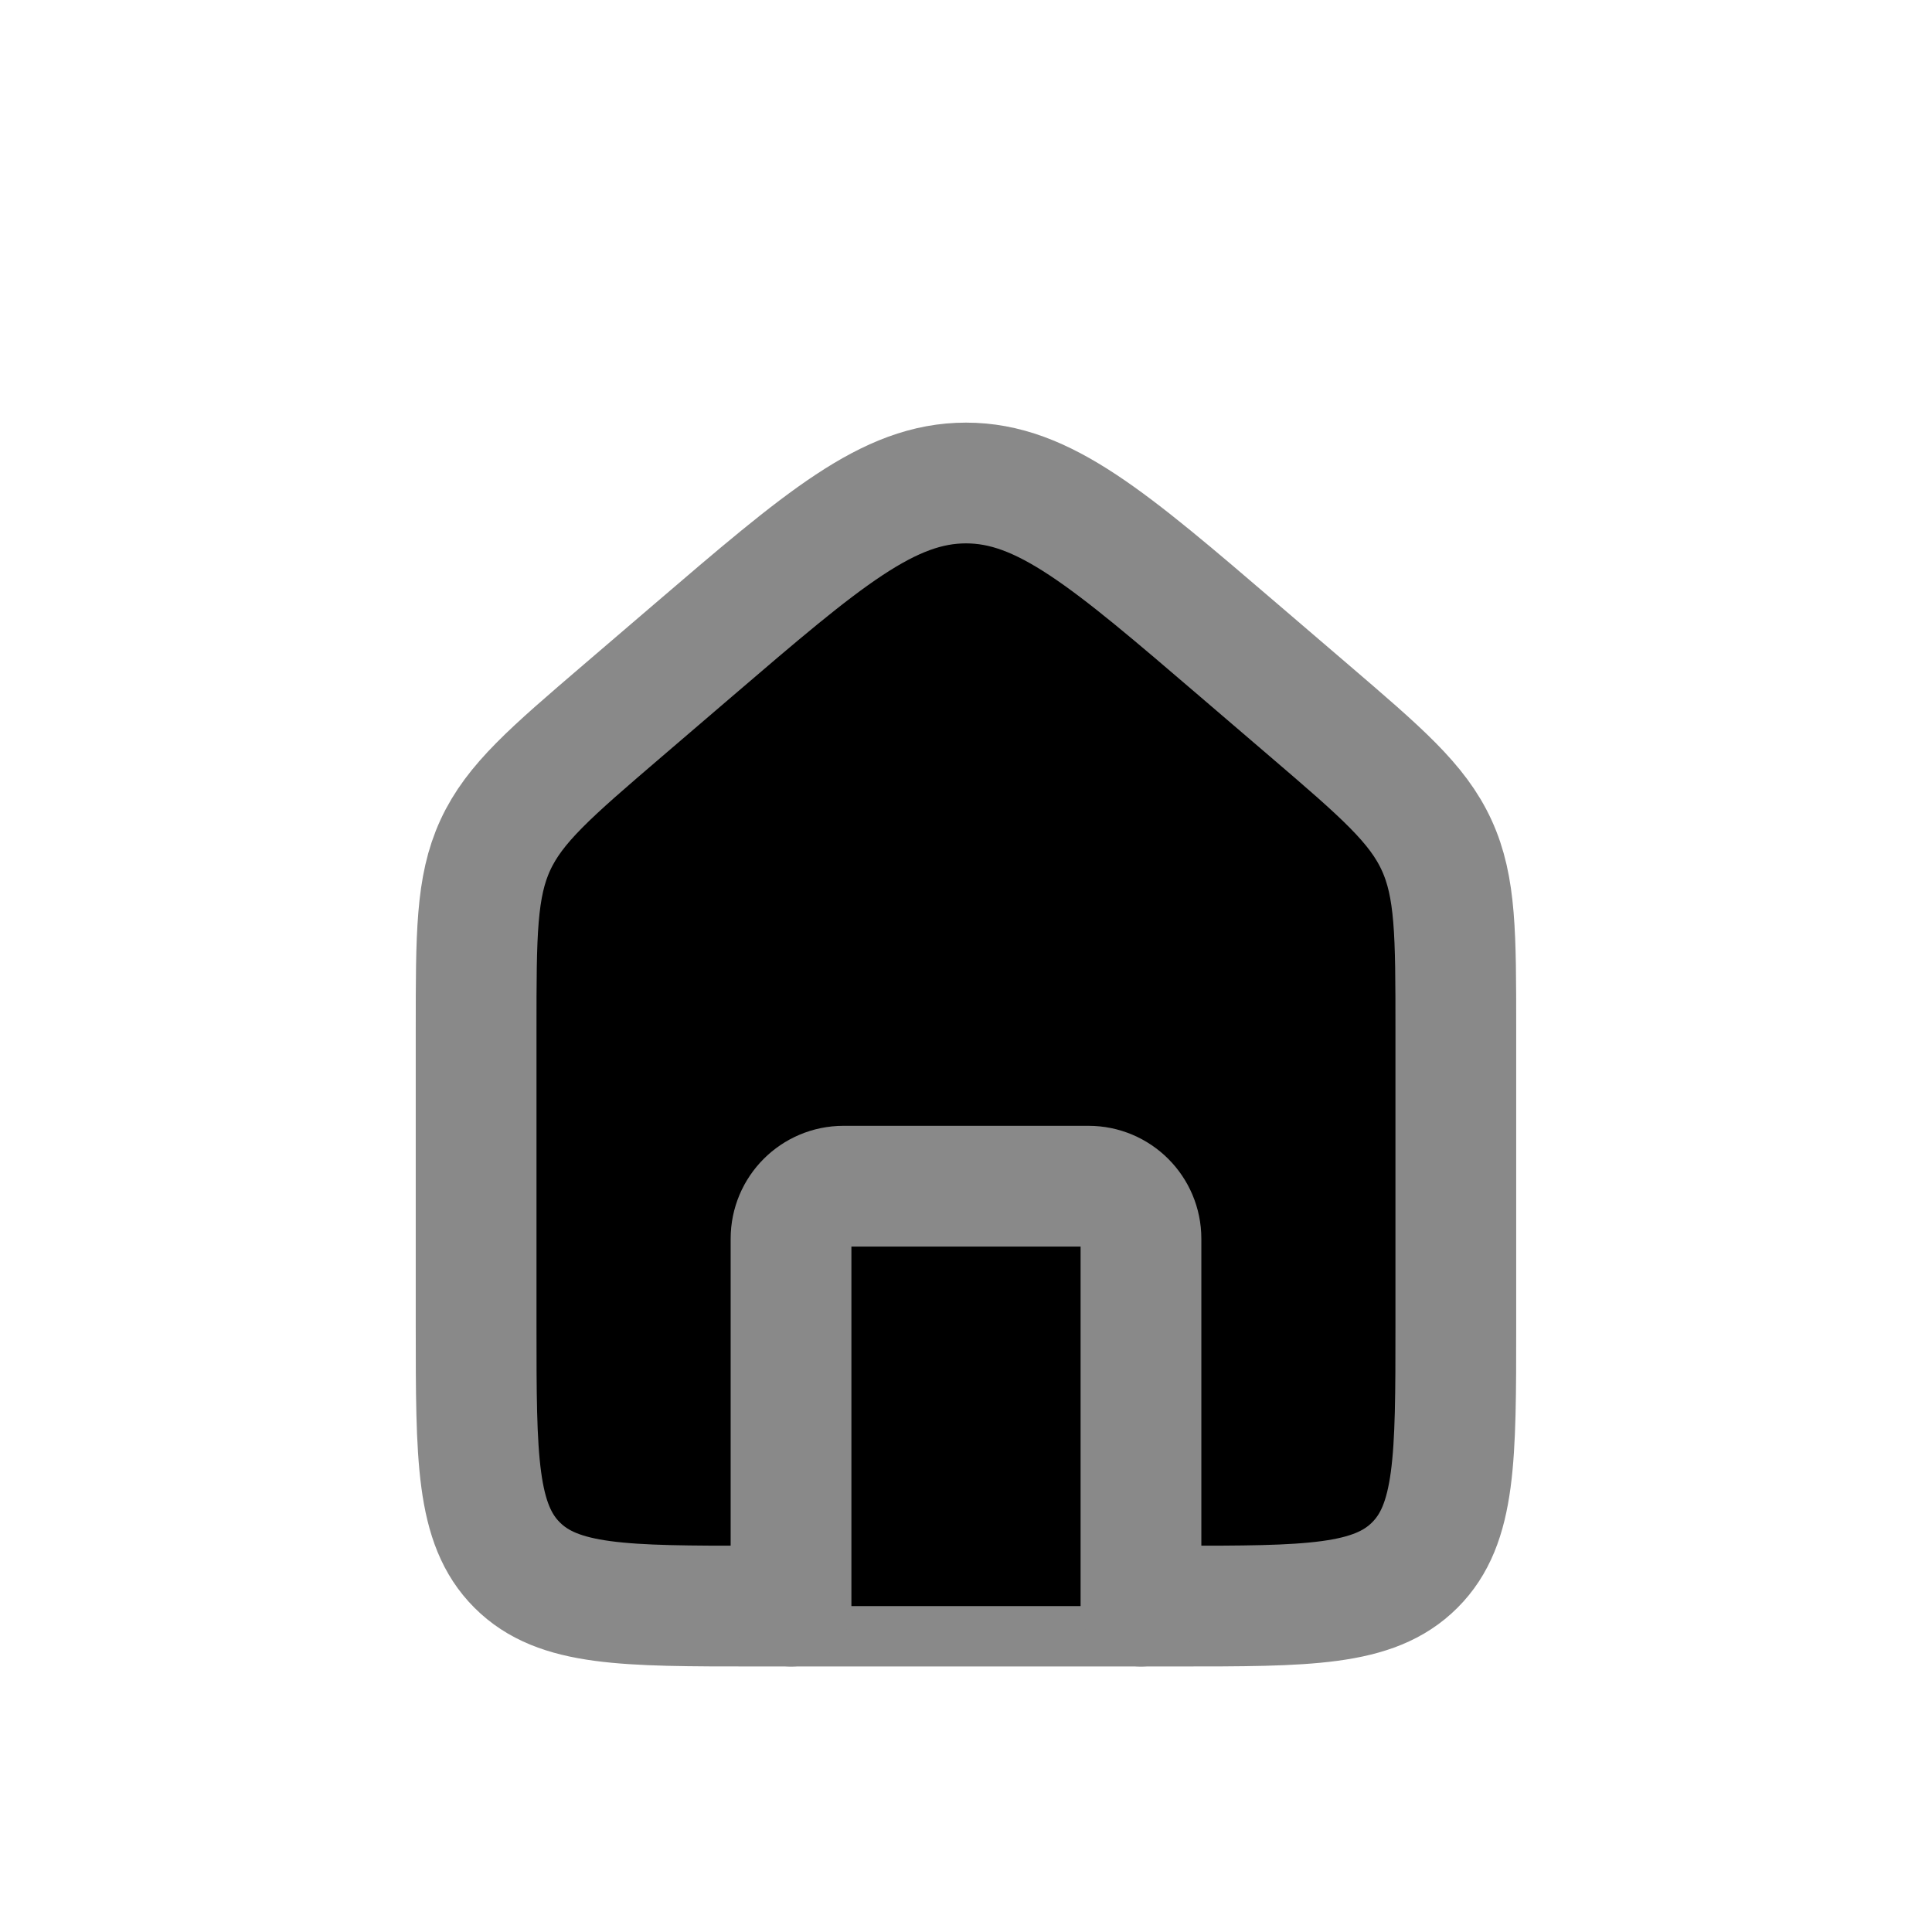
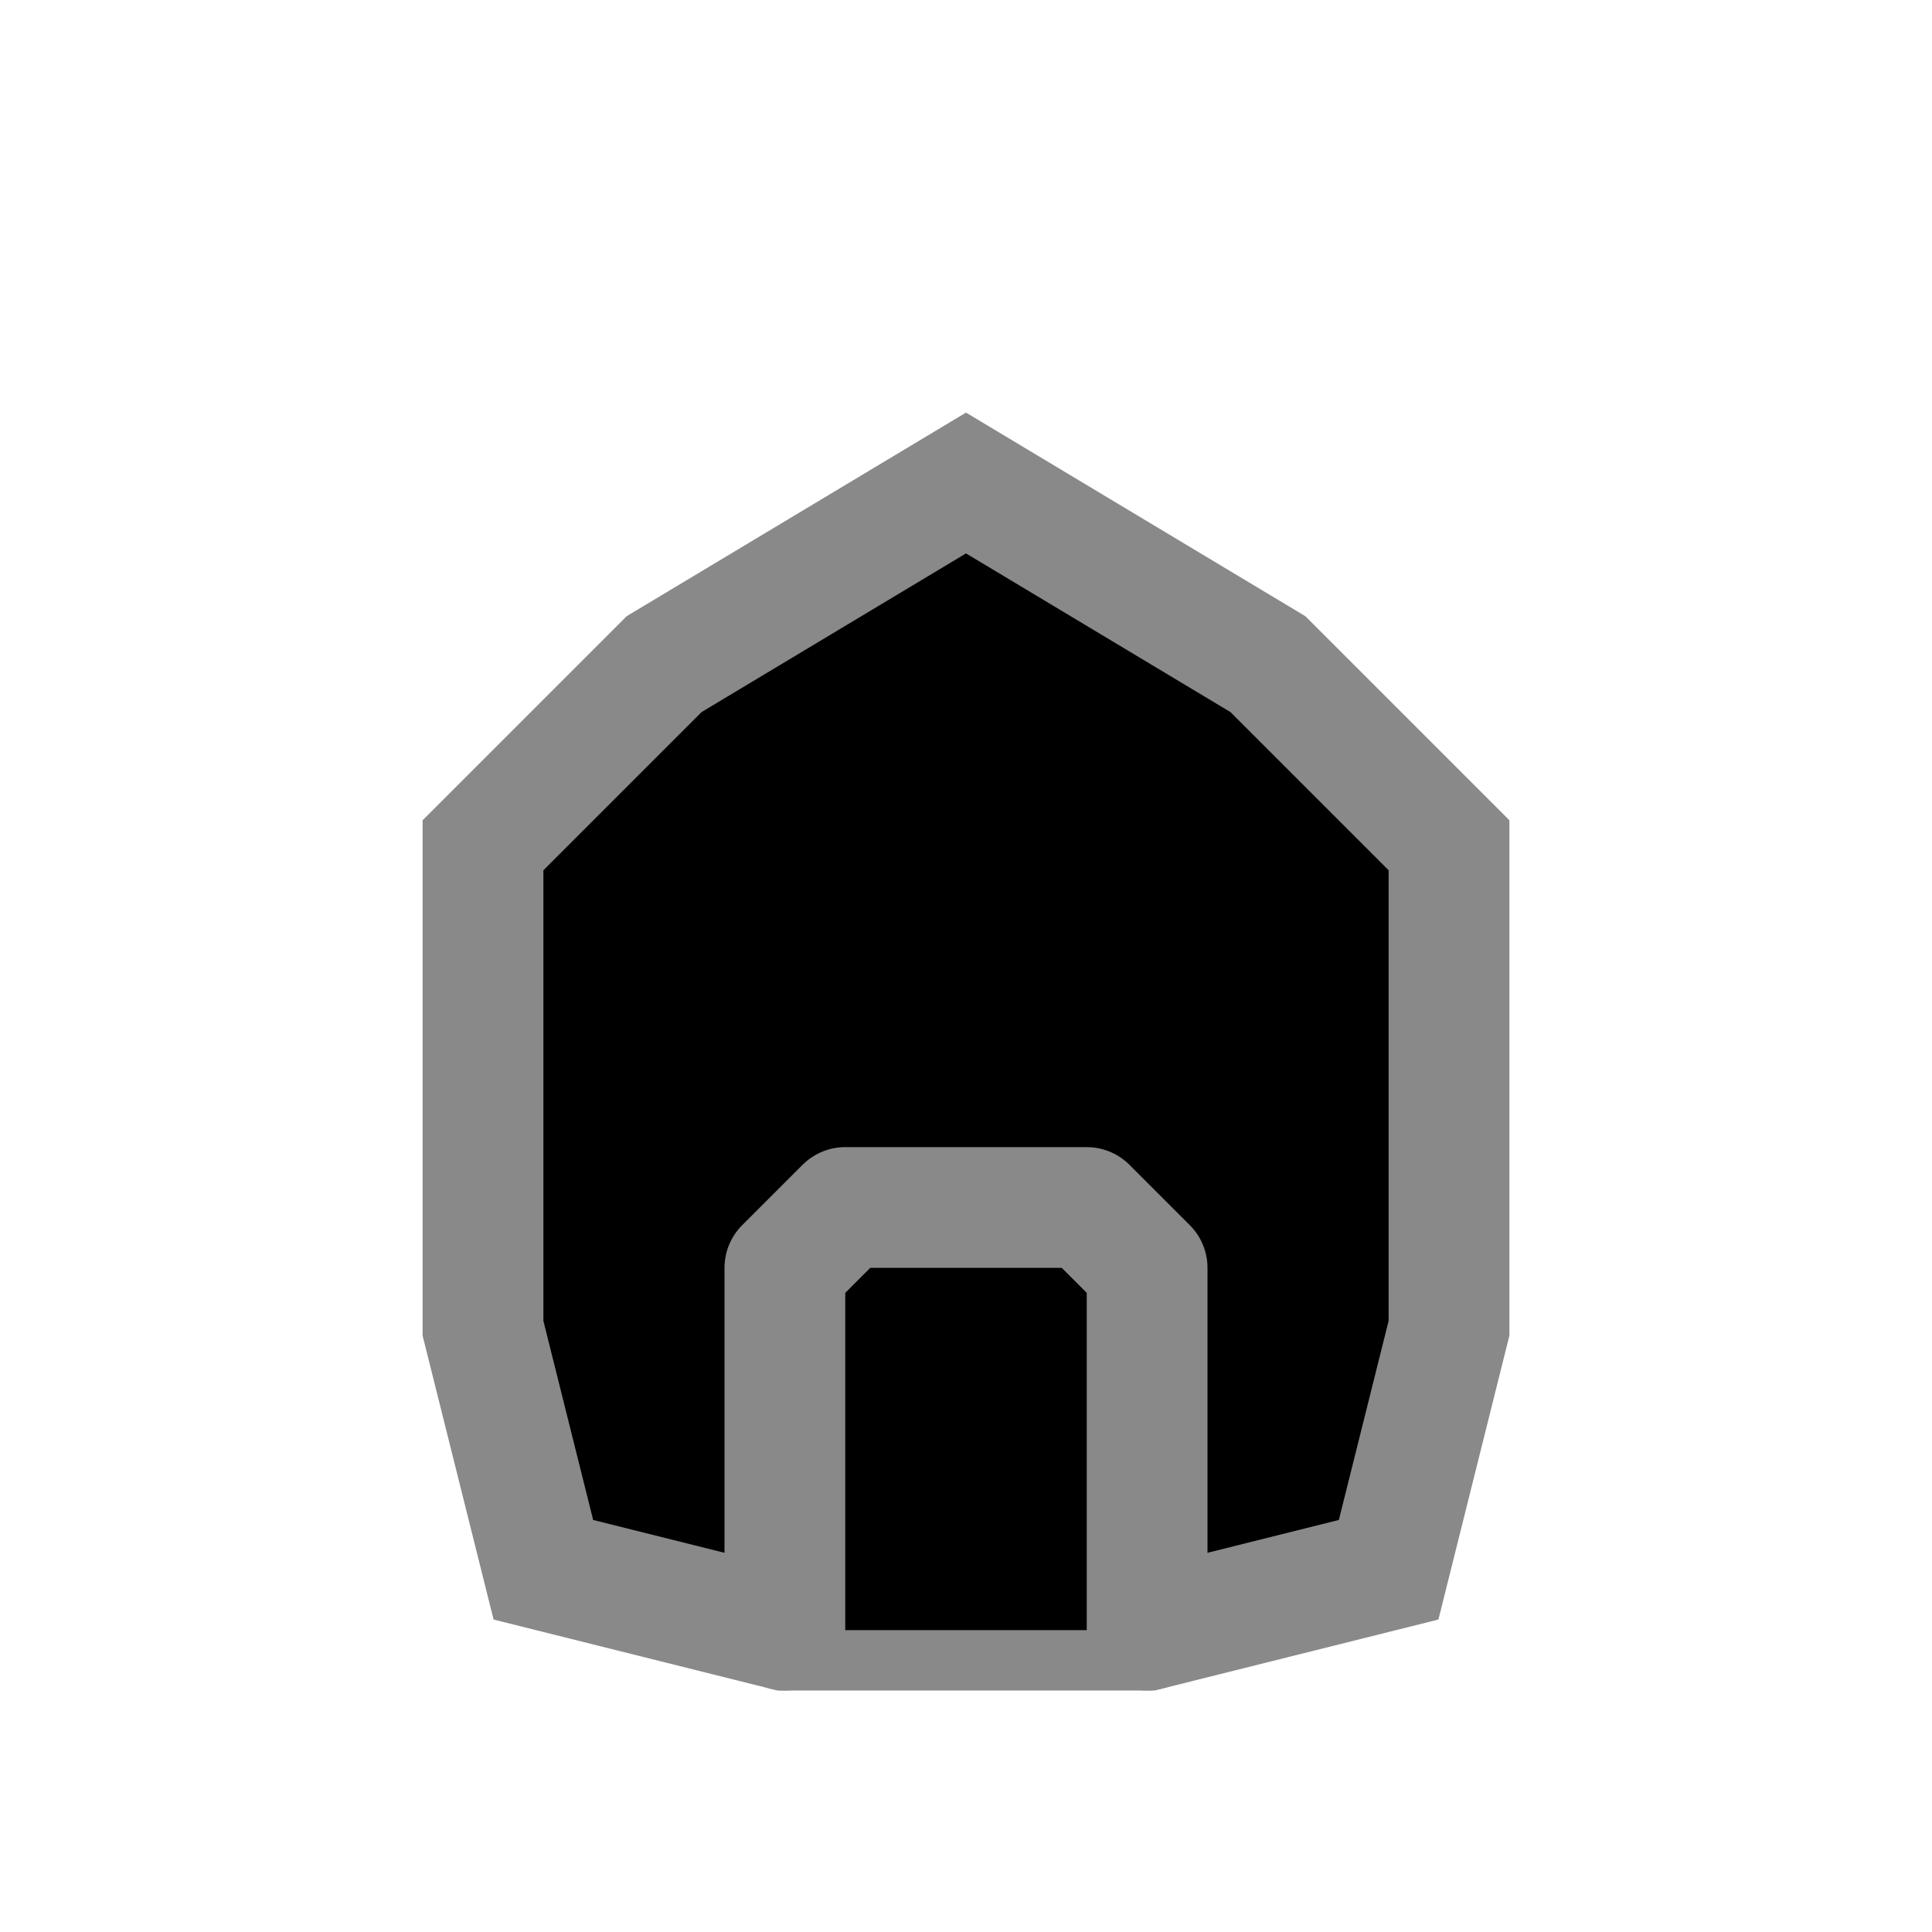
- <svg xmlns="http://www.w3.org/2000/svg" width="32" height="32" viewBox="0 0 32 32" fill="current">
-   <path d="M7.886 17.05C7.886 15.477 7.886 14.69 8.204 13.998C8.523 13.306 9.12 12.794 10.315 11.77L11.474 10.777C13.634 8.926 14.713 8 16 8C17.286 8 18.366 8.926 20.526 10.777L21.685 11.77C22.88 12.794 23.477 13.306 23.795 13.998C24.113 14.69 24.113 15.477 24.113 17.05V21.965C24.113 24.151 24.113 25.244 23.434 25.922C22.755 26.602 21.663 26.602 19.477 26.602H12.523C10.337 26.602 9.244 26.602 8.565 25.922C7.886 25.244 7.886 24.151 7.886 21.965V17.05Z" stroke="#898989" stroke-width="2" />
-   <path d="M18.898 26.602V20.517C18.898 20.036 18.508 19.647 18.028 19.647H13.972C13.491 19.647 13.102 20.036 13.102 20.517V26.602" stroke="#898989" stroke-width="2" stroke-linecap="round" stroke-linejoin="round" />
+ <svg xmlns="http://www.w3.org/2000/svg" width="32" height="32" fill="current">
+   <path d="M8 17v-3l2-2 1-1 5-3 5 3 1 1 2 2v8l-1 4-4 1h-6l-4-1-1-4v-5Z" stroke="#898989" stroke-width="2" />
+   <path d="M19 27v-6l-1-1h-4l-1 1v6" stroke="#898989" stroke-width="2" stroke-linecap="round" stroke-linejoin="round" />
</svg>
